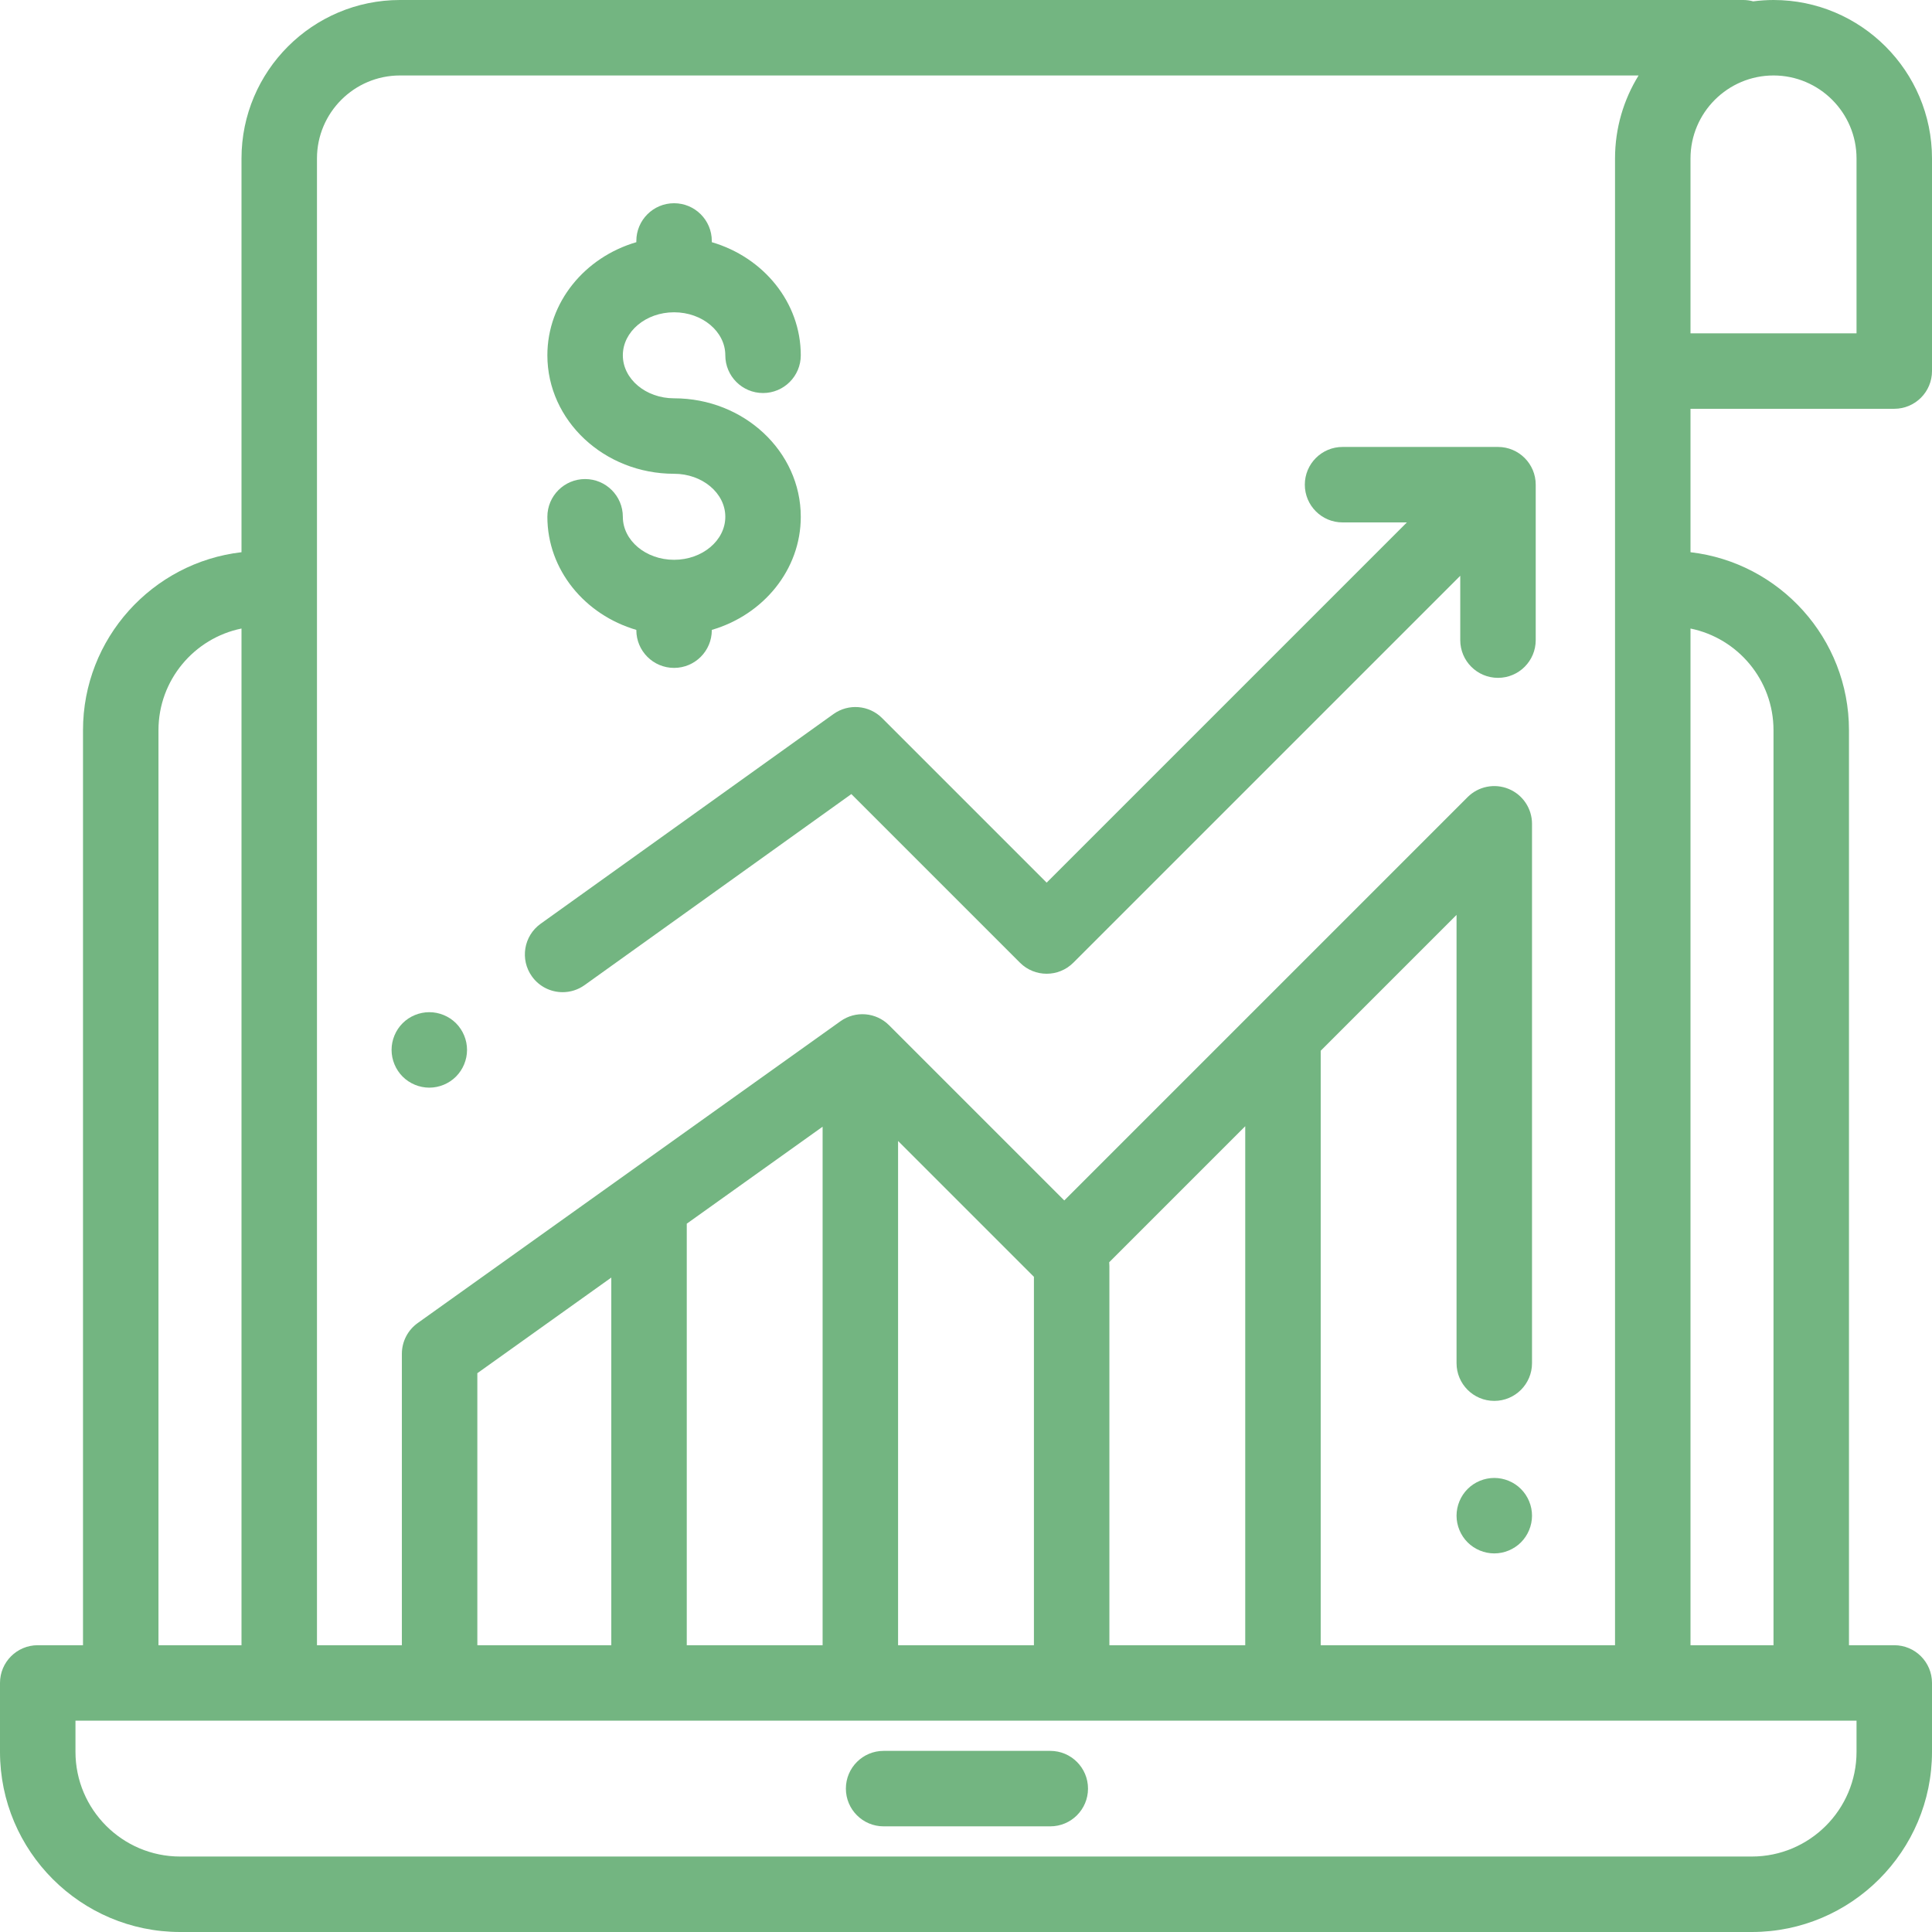
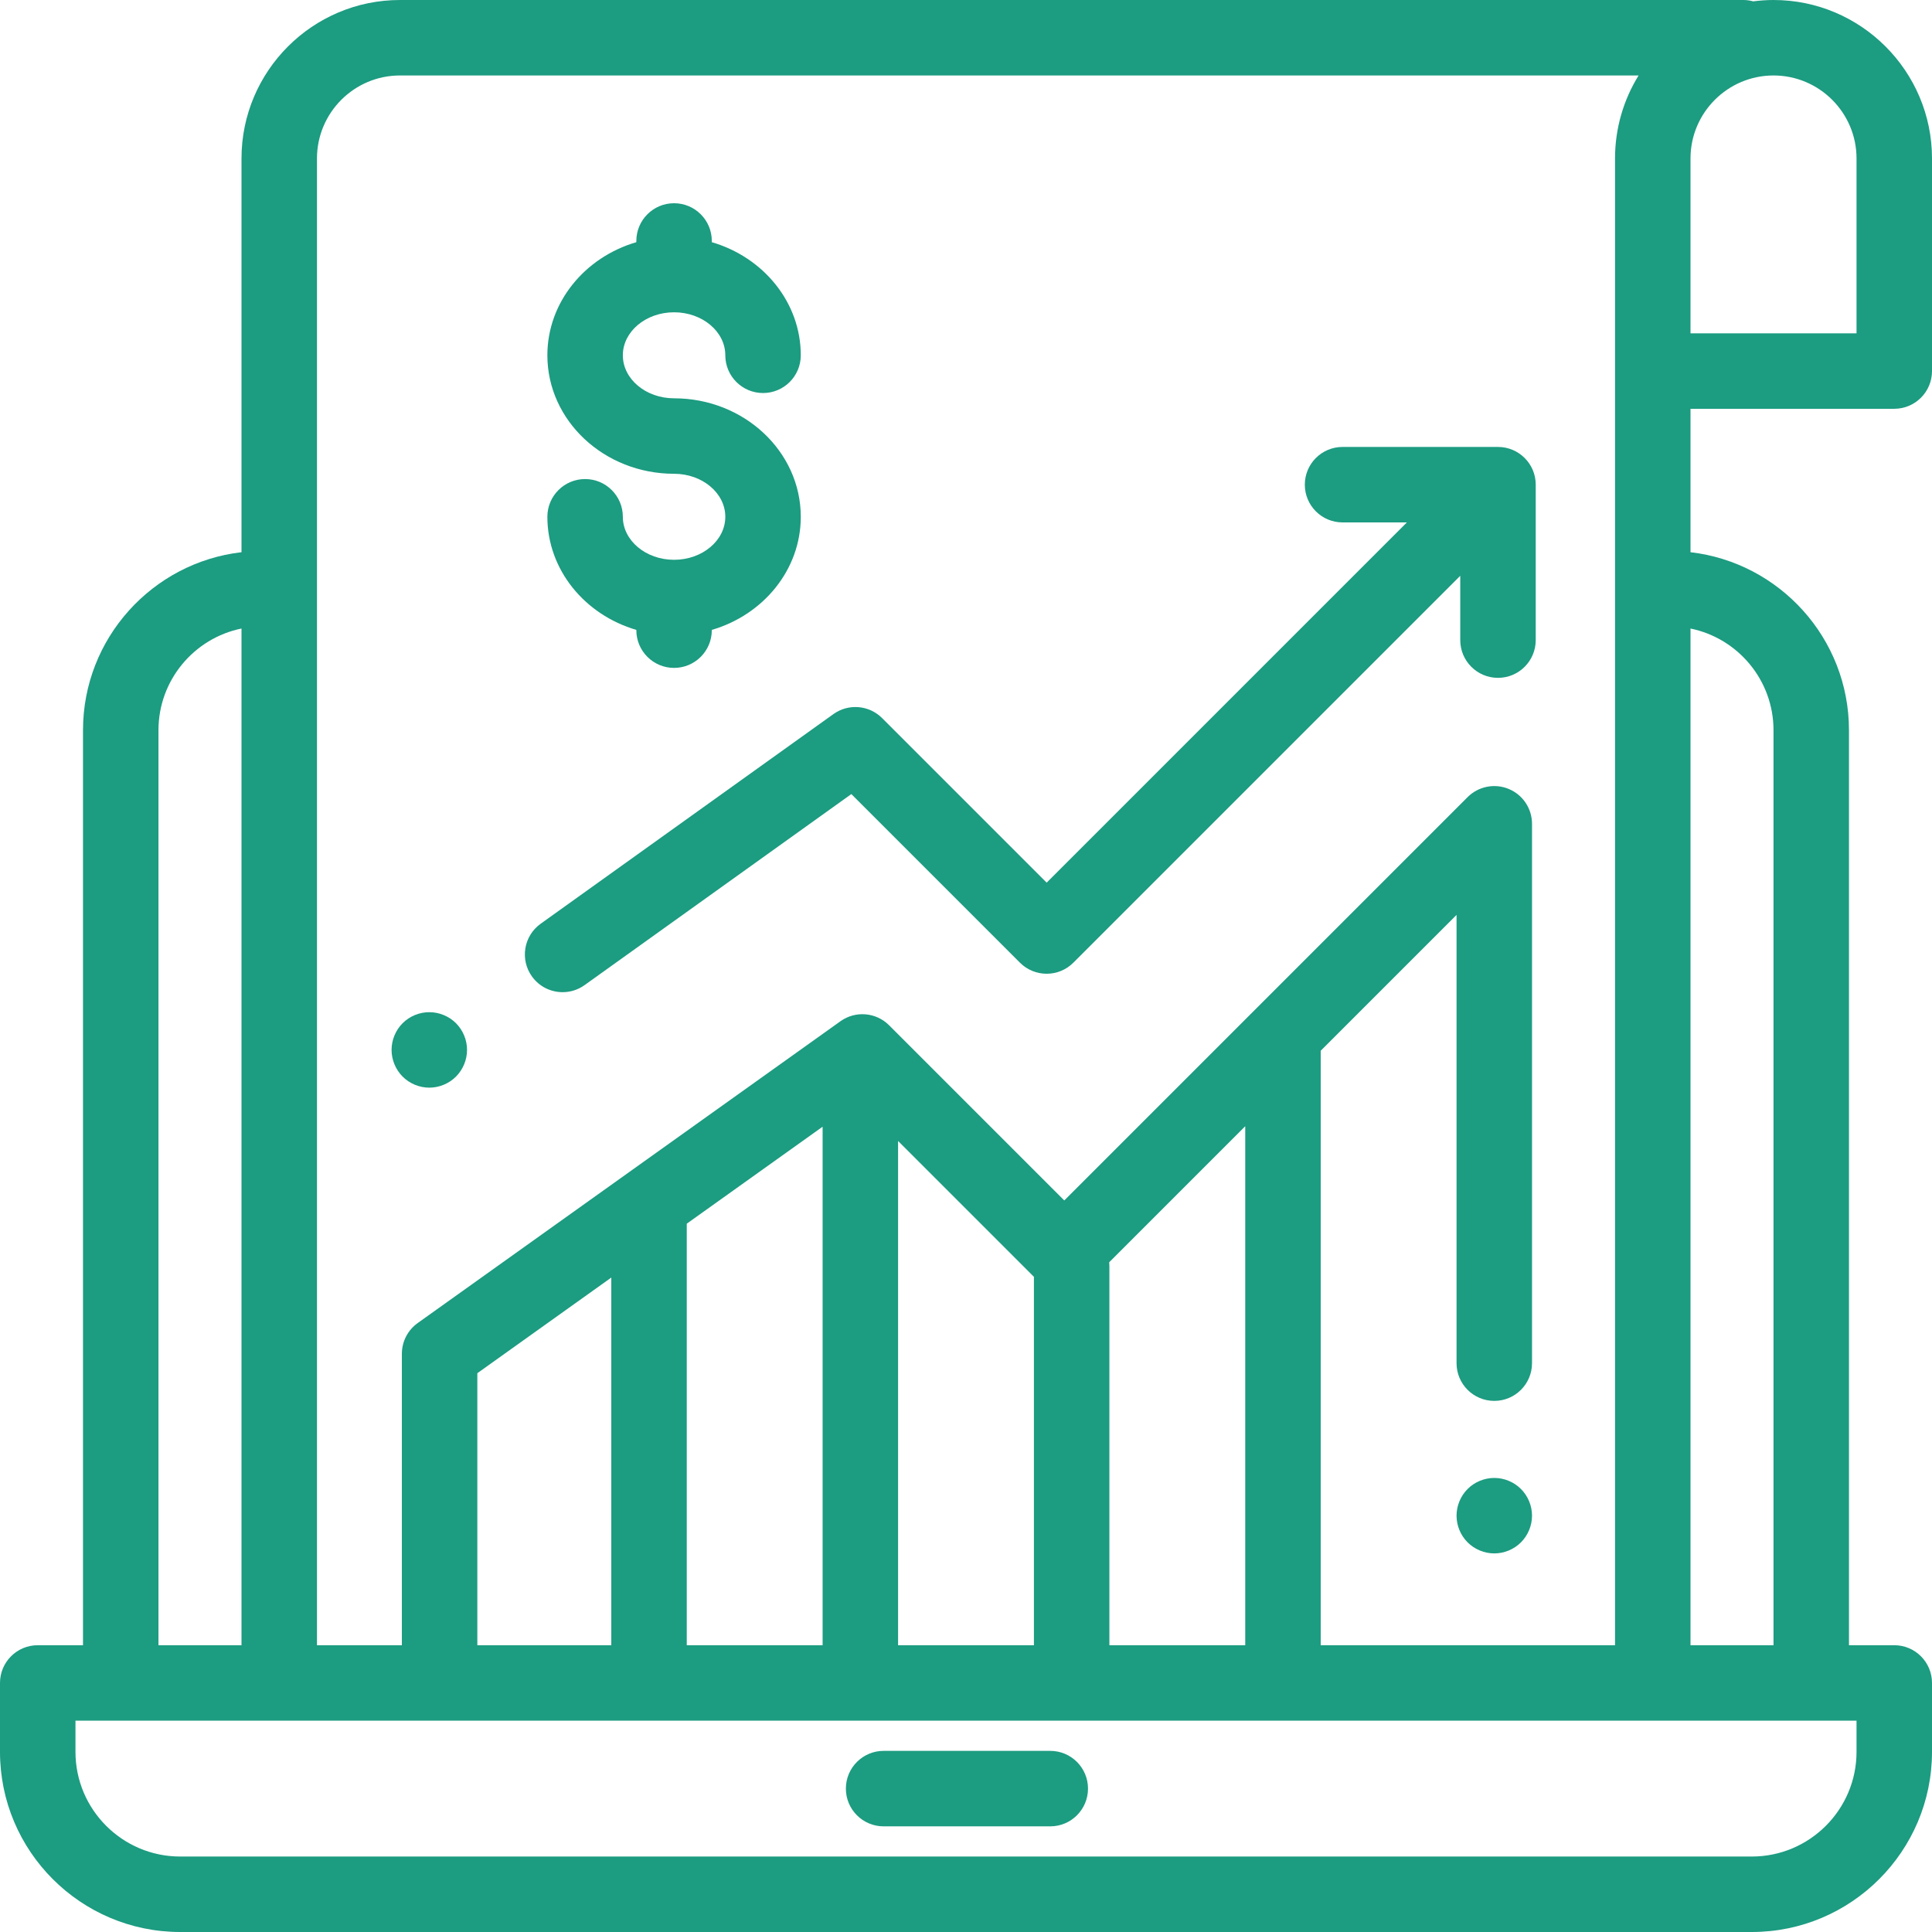
<svg xmlns="http://www.w3.org/2000/svg" version="1.1" id="Capa_1" x="0px" y="0px" viewBox="0 0 512 512" style="enable-background:new 0 0 512 512;" xml:space="preserve">
  <g>
    <g>
-       <path fill="#73b581" d="M502,108.334L502,108.334c5.522-0.001,10-4.478,10-10.001V42c0-23.159-18.841-42-42-42c-1.826,0-3.621,0.13-5.386,0.357    C463.78,0.131,462.906,0,462,0H106C82.841,0,64,18.841,64,42v104.342c-23.61,2.732-42.003,22.837-42.003,47.167V436H10    c-5.522,0-10,4.477-10,10v18.253C0,490.581,21.419,512,47.746,512h416.508C490.581,512,512,490.581,512,464.253V446    c0-5.523-4.478-10-10-10h-12.003V193.509c0-24.328-18.39-44.431-41.997-47.166v-38.009H502z M448,42c0-12.131,9.869-22,22-22    c12.131,0,22,9.869,22,22v46.333h-44V42z M84,42c0-12.131,9.869-22,22-22h328.242C430.288,26.403,428,33.938,428,42v394h-6h-72    V278.461l36-36v118.79c0,5.523,4.478,10,10,10c5.522,0,10-4.477,10-10V218.318c0-4.044-2.437-7.691-6.173-9.239    c-3.736-1.549-8.038-0.692-10.898,2.167L282.045,318.132l-46.429-46.429c-3.457-3.456-8.903-3.908-12.882-1.068l-112.045,79.991    c-2.629,1.877-4.189,4.908-4.189,8.139V436H84V42z M293.95,334.511l36.05-36.05V436h-36V335.5    C294,335.166,293.982,334.837,293.95,334.511z M274,338.372V436h-36V302.371L274,338.372z M218,298.589V436h-36V324.29    L218,298.589z M162,338.569V436h-35.5v-72.087L162,338.569z M41.997,193.509c0-13.281,9.465-24.391,22.003-26.943V436H41.997    V193.509z M492,456v8.253c0,15.3-12.447,27.747-27.746,27.747H47.746C32.447,492,20,479.553,20,464.253V456H492z M469.997,193.509    V436H448V166.567C460.535,169.121,469.997,180.231,469.997,193.509z" />
+       <path fill="#1C9C81" d="M502,108.334L502,108.334c5.522-0.001,10-4.478,10-10.001V42c0-23.159-18.841-42-42-42c-1.826,0-3.621,0.13-5.386,0.357    C463.78,0.131,462.906,0,462,0H106C82.841,0,64,18.841,64,42v104.342c-23.61,2.732-42.003,22.837-42.003,47.167V436H10    c-5.522,0-10,4.477-10,10v18.253C0,490.581,21.419,512,47.746,512h416.508C490.581,512,512,490.581,512,464.253V446    c0-5.523-4.478-10-10-10h-12.003V193.509c0-24.328-18.39-44.431-41.997-47.166v-38.009H502z M448,42c0-12.131,9.869-22,22-22    c12.131,0,22,9.869,22,22v46.333h-44V42z M84,42c0-12.131,9.869-22,22-22h328.242C430.288,26.403,428,33.938,428,42v394h-6h-72    V278.461l36-36v118.79c0,5.523,4.478,10,10,10c5.522,0,10-4.477,10-10V218.318c0-4.044-2.437-7.691-6.173-9.239    c-3.736-1.549-8.038-0.692-10.898,2.167L282.045,318.132l-46.429-46.429c-3.457-3.456-8.903-3.908-12.882-1.068l-112.045,79.991    c-2.629,1.877-4.189,4.908-4.189,8.139V436H84V42z M293.95,334.511l36.05-36.05V436h-36V335.5    C294,335.166,293.982,334.837,293.95,334.511z M274,338.372V436h-36V302.371L274,338.372z M218,298.589V436h-36V324.29    L218,298.589z M162,338.569V436h-35.5v-72.087L162,338.569z M41.997,193.509c0-13.281,9.465-24.391,22.003-26.943V436H41.997    V193.509z M492,456v8.253c0,15.3-12.447,27.747-27.746,27.747H47.746C32.447,492,20,479.553,20,464.253V456H492z M469.997,193.509    V436H448V166.567C460.535,169.121,469.997,180.231,469.997,193.509z" />
    </g>
  </g>
  <g>
    <g>
-       <path fill="#73b581" d="M403.069,394.6c-1.859-1.87-4.439-2.93-7.069-2.93s-5.21,1.06-7.07,2.93c-1.86,1.86-2.93,4.44-2.93,7.07    s1.069,5.21,2.93,7.07c1.861,1.86,4.44,2.93,7.07,2.93s5.21-1.07,7.069-2.93c1.86-1.86,2.931-4.44,2.931-7.07    C406,399.03,404.93,396.46,403.069,394.6z" />
+       <path fill="#1C9C81" d="M403.069,394.6c-1.859-1.87-4.439-2.93-7.069-2.93s-5.21,1.06-7.07,2.93c-1.86,1.86-2.93,4.44-2.93,7.07    s1.069,5.21,2.93,7.07c1.861,1.86,4.44,2.93,7.07,2.93s5.21-1.07,7.069-2.93c1.86-1.86,2.931-4.44,2.931-7.07    C406,399.03,404.93,396.46,403.069,394.6z" />
    </g>
  </g>
  <g>
    <g>
-       <path fill="#73b581" d="M396.982,118.445h-41.191c-5.522,0-10,4.477-10,10c0,5.523,4.478,10,10,10h17.049l-95.466,95.466l-43.613-43.613    c-3.461-3.459-8.916-3.907-12.894-1.059l-77.593,55.567c-4.49,3.216-5.523,9.462-2.308,13.953    c1.953,2.727,5.023,4.179,8.139,4.179c2.015,0,4.05-0.608,5.813-1.871l70.697-50.629l44.687,44.687    c3.906,3.905,10.236,3.904,14.143,0l102.537-102.537v17.049c0,5.523,4.478,10,10,10c5.522,0,10-4.477,10-10v-41.192    C406.982,122.922,402.504,118.445,396.982,118.445z" />
+       <path fill="#1C9C81" d="M396.982,118.445h-41.191c-5.522,0-10,4.477-10,10c0,5.523,4.478,10,10,10h17.049l-95.466,95.466l-43.613-43.613    c-3.461-3.459-8.916-3.907-12.894-1.059l-77.593,55.567c-4.49,3.216-5.523,9.462-2.308,13.953    c1.953,2.727,5.023,4.179,8.139,4.179c2.015,0,4.05-0.608,5.813-1.871l70.697-50.629l44.687,44.687    c3.906,3.905,10.236,3.904,14.143,0l102.537-102.537v17.049c0,5.523,4.478,10,10,10c5.522,0,10-4.477,10-10v-41.192    C406.982,122.922,402.504,118.445,396.982,118.445z" />
    </g>
  </g>
  <g>
    <g>
-       <path fill="#73b581" d="M120.84,271.16c-1.86-1.86-4.44-2.92-7.07-2.92s-5.21,1.06-7.069,2.92c-1.86,1.86-2.931,4.44-2.931,7.07    c0,2.64,1.07,5.21,2.931,7.08c1.859,1.86,4.439,2.93,7.069,2.93s5.21-1.07,7.07-2.93c1.86-1.87,2.93-4.44,2.93-7.08    C123.77,275.6,122.701,273.02,120.84,271.16z" />
+       <path fill="#1C9C81" d="M120.84,271.16c-1.86-1.86-4.44-2.92-7.07-2.92s-5.21,1.06-7.069,2.92c-1.86,1.86-2.931,4.44-2.931,7.07    c0,2.64,1.07,5.21,2.931,7.08c1.859,1.86,4.439,2.93,7.069,2.93s5.21-1.07,7.07-2.93c1.86-1.87,2.93-4.44,2.93-7.08    C123.77,275.6,122.701,273.02,120.84,271.16z" />
    </g>
  </g>
  <g>
    <g>
-       <path fill="#73b581" d="M178.636,105.555c-7.486,0-13.577-5.113-13.577-11.398c0-6.285,6.091-11.398,13.577-11.398    c7.487,0,13.578,5.113,13.578,11.398c0,5.523,4.478,10,10,10c5.522,0,10-4.477,10-10c0-14.058-9.932-25.987-23.578-29.976v-0.323    c0-5.523-4.478-10-10-10c-5.522,0-10,4.477-10,10v0.323c-13.646,3.989-23.577,15.918-23.577,29.976    c0,17.313,15.063,31.398,33.577,31.398c7.487,0,13.578,5.113,13.578,11.398c0,6.285-6.091,11.399-13.578,11.399    c-7.486,0-13.577-5.113-13.577-11.398c0-5.523-4.478-10-10-10c-5.522,0-10,4.477-10,10c0,14.058,9.931,25.987,23.577,29.976V167    c0,5.523,4.478,10,10,10c5.522,0,10-4.477,10-10v-0.071c13.646-3.989,23.578-15.918,23.578-29.976    C212.214,119.64,197.151,105.555,178.636,105.555z" />
+       <path fill="#1C9C81" d="M178.636,105.555c-7.486,0-13.577-5.113-13.577-11.398c0-6.285,6.091-11.398,13.577-11.398    c7.487,0,13.578,5.113,13.578,11.398c0,5.523,4.478,10,10,10c5.522,0,10-4.477,10-10c0-14.058-9.932-25.987-23.578-29.976v-0.323    c0-5.523-4.478-10-10-10c-5.522,0-10,4.477-10,10v0.323c-13.646,3.989-23.577,15.918-23.577,29.976    c0,17.313,15.063,31.398,33.577,31.398c7.487,0,13.578,5.113,13.578,11.398c0,6.285-6.091,11.399-13.578,11.399    c-7.486,0-13.577-5.113-13.577-11.398c0-5.523-4.478-10-10-10c-5.522,0-10,4.477-10,10c0,14.058,9.931,25.987,23.577,29.976V167    c0,5.523,4.478,10,10,10c5.522,0,10-4.477,10-10v-0.071c13.646-3.989,23.578-15.918,23.578-29.976    C212.214,119.64,197.151,105.555,178.636,105.555z" />
    </g>
  </g>
  <g>
    <g>
-       <path fill="#73b581" d="M278.333,464h-44.166c-5.522,0-10,4.477-10,10s4.478,10,10,10h44.166c5.522,0,10-4.477,10-10S283.855,464,278.333,464z" />
+       <path fill="#1C9C81" d="M278.333,464h-44.166c-5.522,0-10,4.477-10,10s4.478,10,10,10h44.166c5.522,0,10-4.477,10-10S283.855,464,278.333,464z" />
    </g>
  </g>
  <g>
</g>
  <g>
</g>
  <g>
</g>
  <g>
</g>
  <g>
</g>
  <g>
</g>
  <g>
</g>
  <g>
</g>
  <g>
</g>
  <g>
</g>
  <g>
</g>
  <g>
</g>
  <g>
</g>
  <g>
</g>
  <g>
</g>
</svg>
